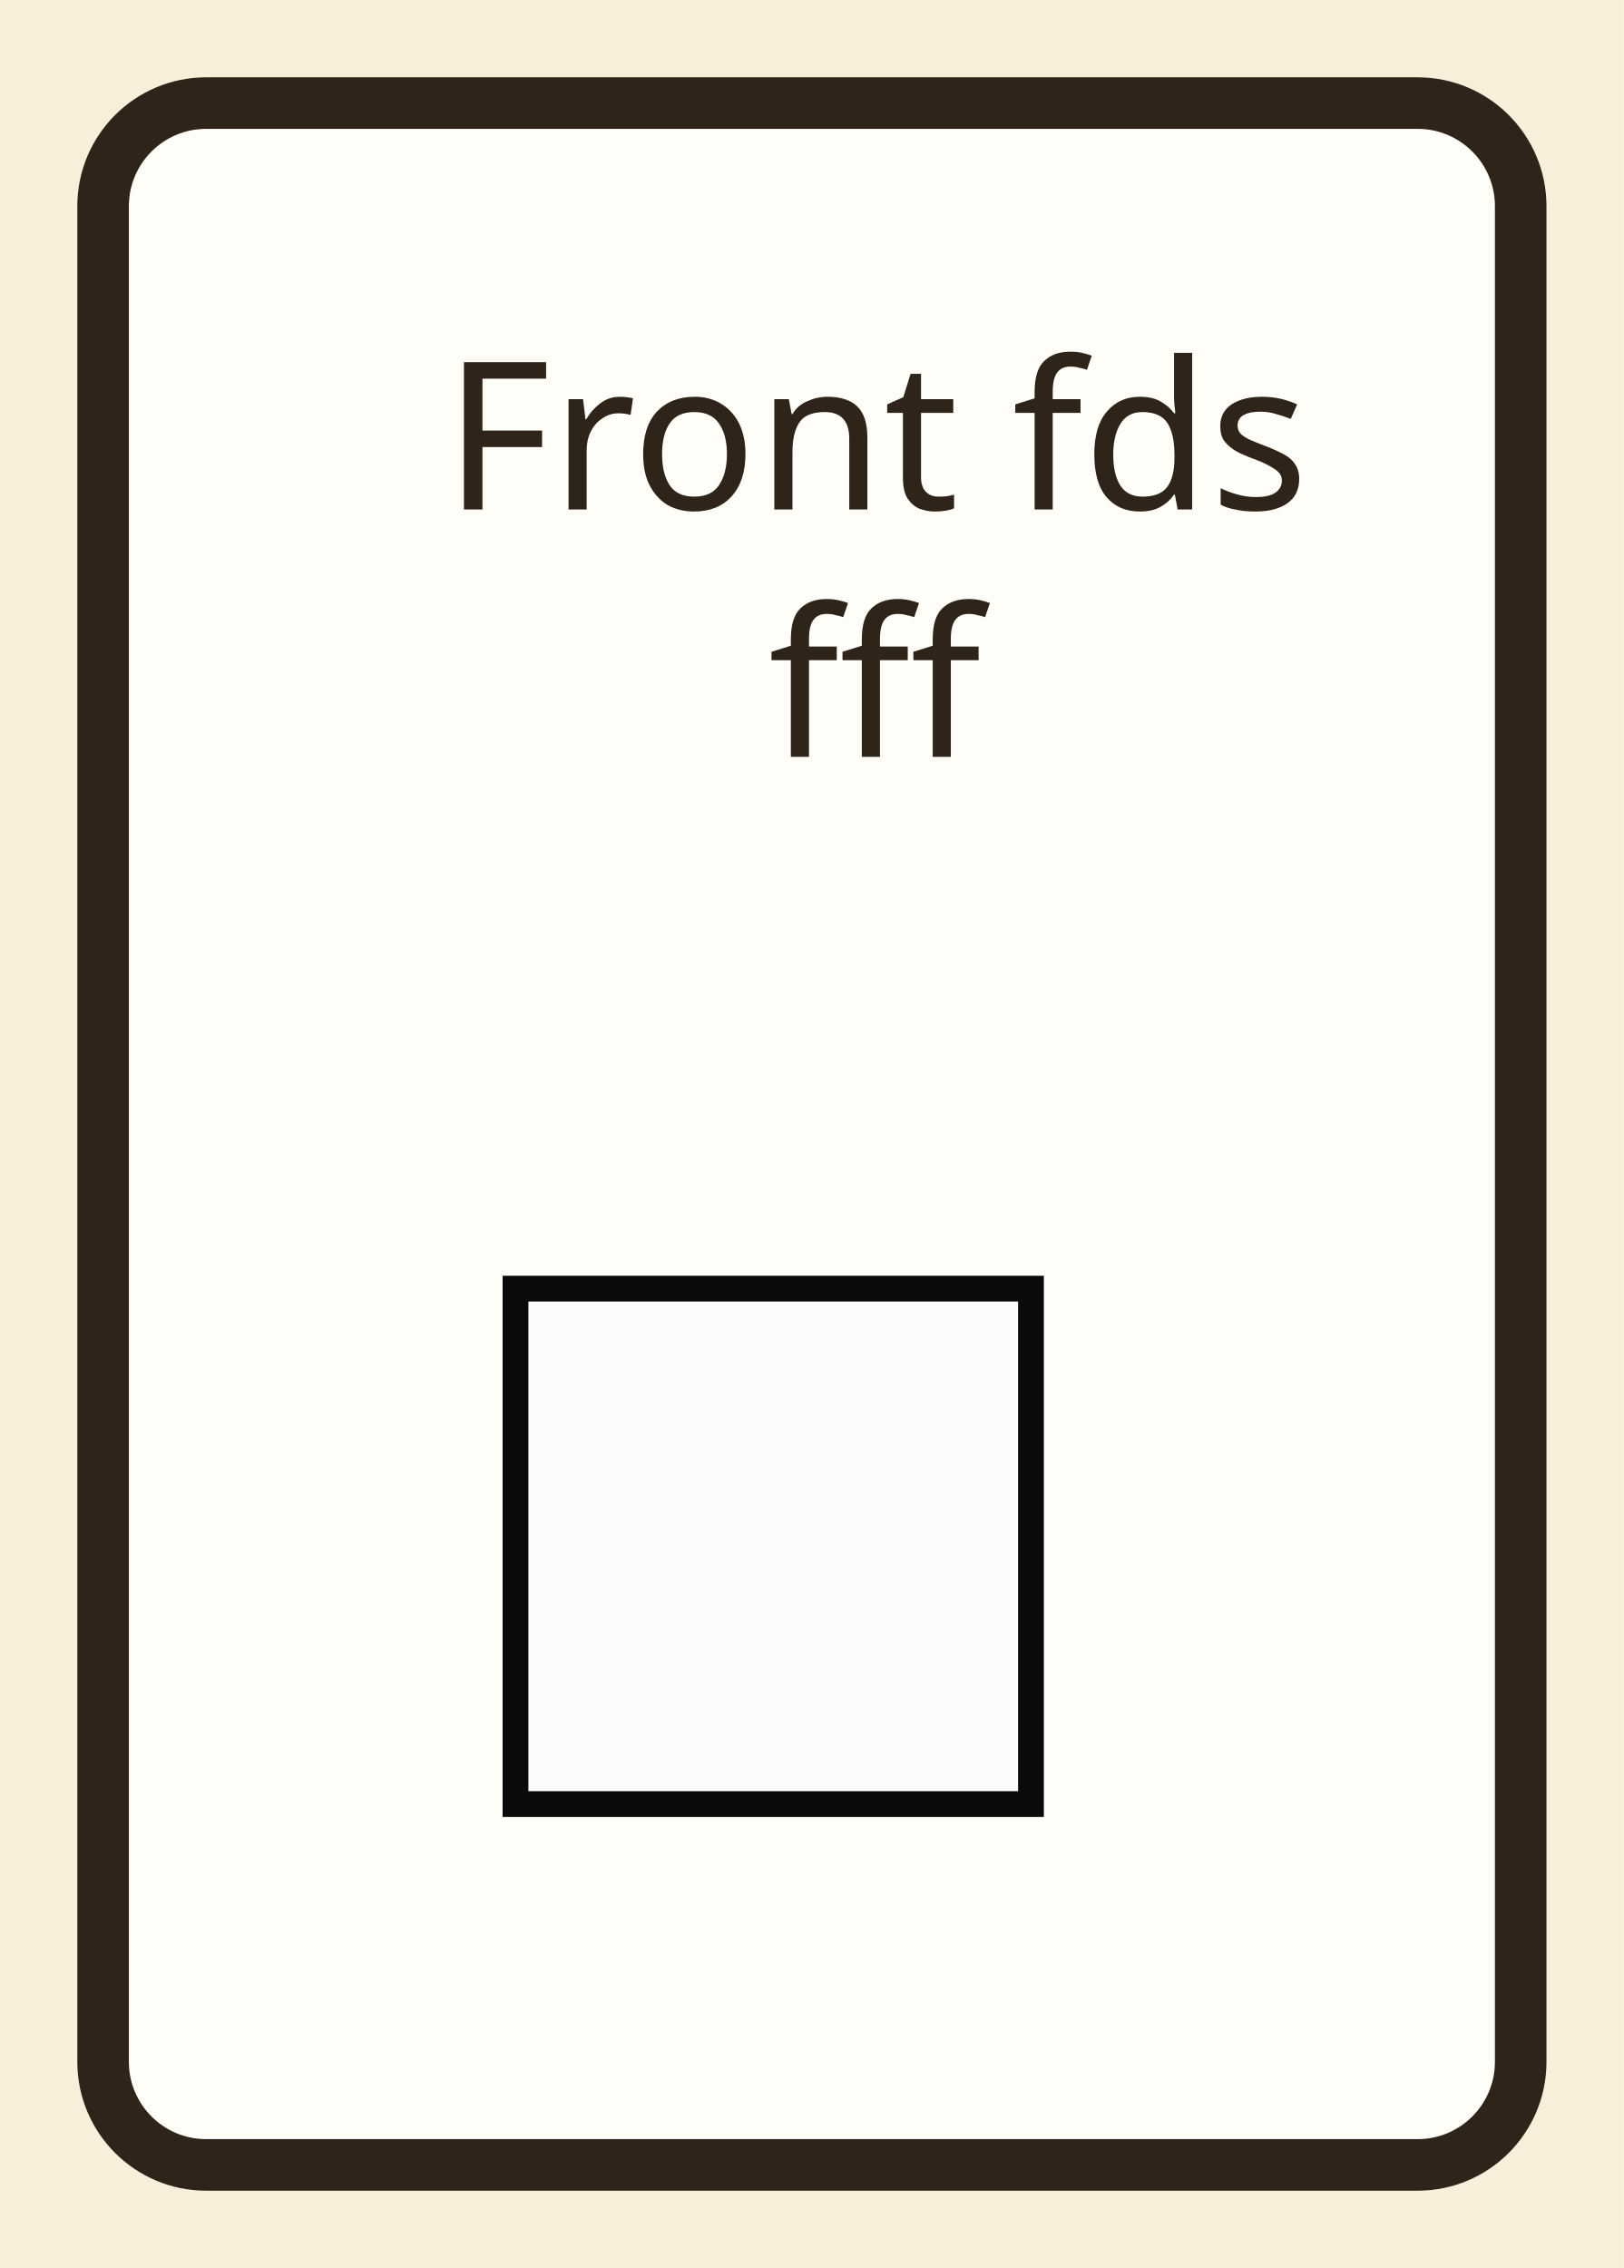
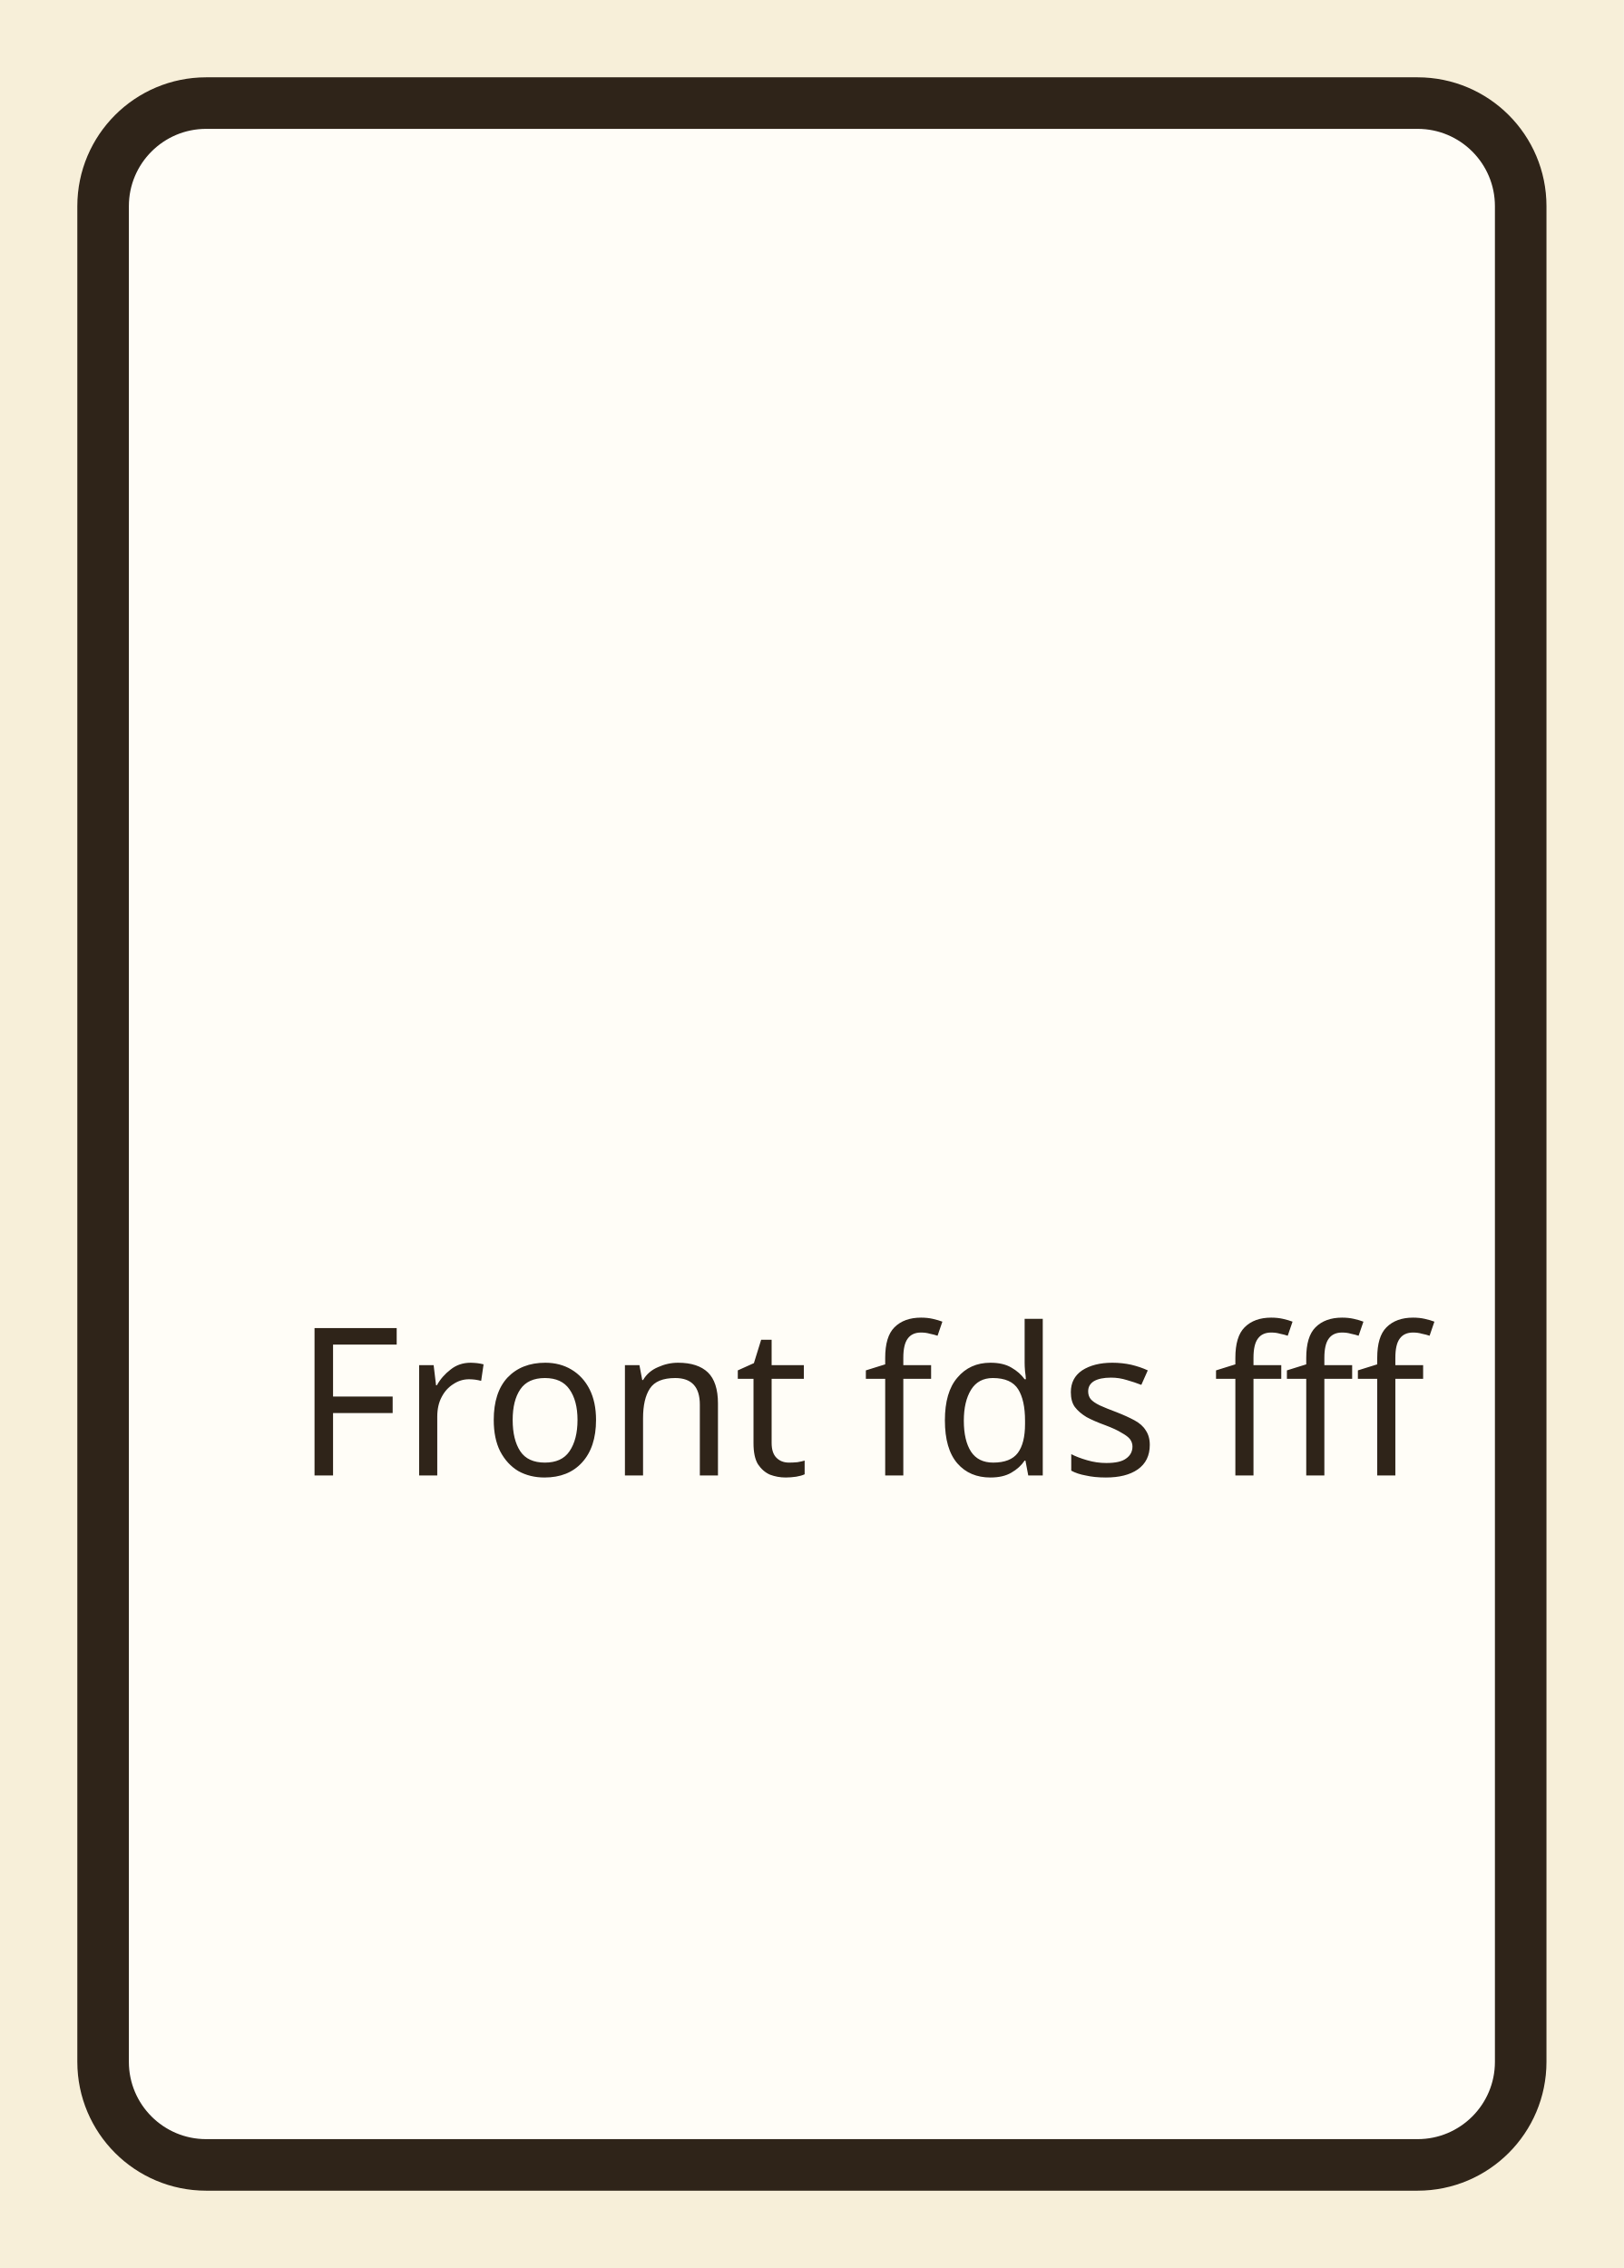
<svg xmlns="http://www.w3.org/2000/svg" data-svg-table-node-id="node-47a5c0a7d2e202eccd5457139296f16fa81bf0461d1704443ffa39f0a140dc32-0" height="88mm" viewBox="0 0 63 88" width="63mm">
  <g class="layer" data-svg-table-node-id="node-5c51dc1d-9f6c-4ce7-8a8e-bfadb87ee80a">
    <rect data-svg-table-node-id="node-47a5c0a7d2e202eccd5457139296f16fa81bf0461d1704443ffa39f0a140dc32-1" fill="#f7efd9" height="88" id="svg_1" width="63" />
    <rect data-svg-table-node-id="node-47a5c0a7d2e202eccd5457139296f16fa81bf0461d1704443ffa39f0a140dc32-2" fill="#fffdf7" height="80" id="svg_2" rx="4" ry="4" stroke="#2f2419" stroke-width="2" width="55" x="4" y="4" />
-     <text data-svg-table-node-id="node-47a5c0a7d2e202eccd5457139296f16fa81bf0461d1704443ffa39f0a140dc32-3" data-svgedit-multiline="true" data-svgedit-raw-text="Front fds fff" data-svgedit-text-overflow="false" data-svgedit-wrap-height="23.98" data-svgedit-wrap-width="60" fill="#2f2419" font-family="sans-serif" font-size="8" id="svg_3" text-anchor="start" x="3" y="19.77">
-       <tspan data-svg-table-node-id="node-c972b21c-9e61-4f9c-857e-8b0a1d50411e" id="svg_7" x="17.22" y="19.77">Front fds</tspan>
-       <tspan data-svg-table-node-id="node-051d54da-cc7a-4899-9712-a9a3569a68ae" id="svg_8" x="29.81" y="29.37">fff</tspan>
+     <text data-svg-table-node-id="node-47a5c0a7d2e202eccd5457139296f16fa81bf0461d1704443ffa39f0a140dc32-3" data-svgedit-multiline="true" data-svgedit-raw-text="Front fds fff" data-svgedit-text-overflow="false" data-svgedit-wrap-height="24.27" data-svgedit-wrap-width="63" fill="#2f2419" font-family="sans-serif" font-size="8" id="svg_3" text-anchor="start" x="0" y="57.25">
+       <tspan data-svg-table-node-id="node-0b2d52d2-798a-402b-b3e5-1da54443a525" x="11.42" y="57.25">Front fds fff</tspan>
    </text>
    <rect data-svg-table-node-id="node-1eb1985b-6157-4147-b875-e492311fa122" fill="#d93030" height="20" id="svg_4" stroke="#5d4b4b" transform="rotate(-8 1 0) translate(0.697565 0.0243595) scale(0 0)" width="20" x="20" y="0" />
    <rect data-svg-table-node-id="node-dc7a2320-f156-42cf-b31c-a889874c144e" fill="#FFFFFF" height="20" id="svg_5" stroke="#000000" transform="translate(2.79026 0.097438) scale(0 0)" width="20" x="20" y="30" />
    <rect data-svg-table-node-id="node-7a7396da-d695-4ea7-b68d-f1debf97225c" fill="#FFFFFF" height="30" id="svg_6" stroke="#000000" transform="scale(0 1)" width="30" x="20" y="30" />
-     <rect data-svg-table-node-id="node-340ec260-c523-41e9-98e8-d73fc931717d" fill="#fcfcfc" height="20" id="svg_9" stroke="#0b0a0a" width="20" x="20" y="50" />
+     <rect data-svg-table-node-id="node-340ec260-c523-41e9-98e8-d73fc931717d" fill="#a86161" height="20" id="svg_9" stroke="#3f3131" transform="rotate(-2 3 0) translate(3.48782 0.121798) scale(0 0)" width="20" x="20" y="40" />
  </g>
</svg>
